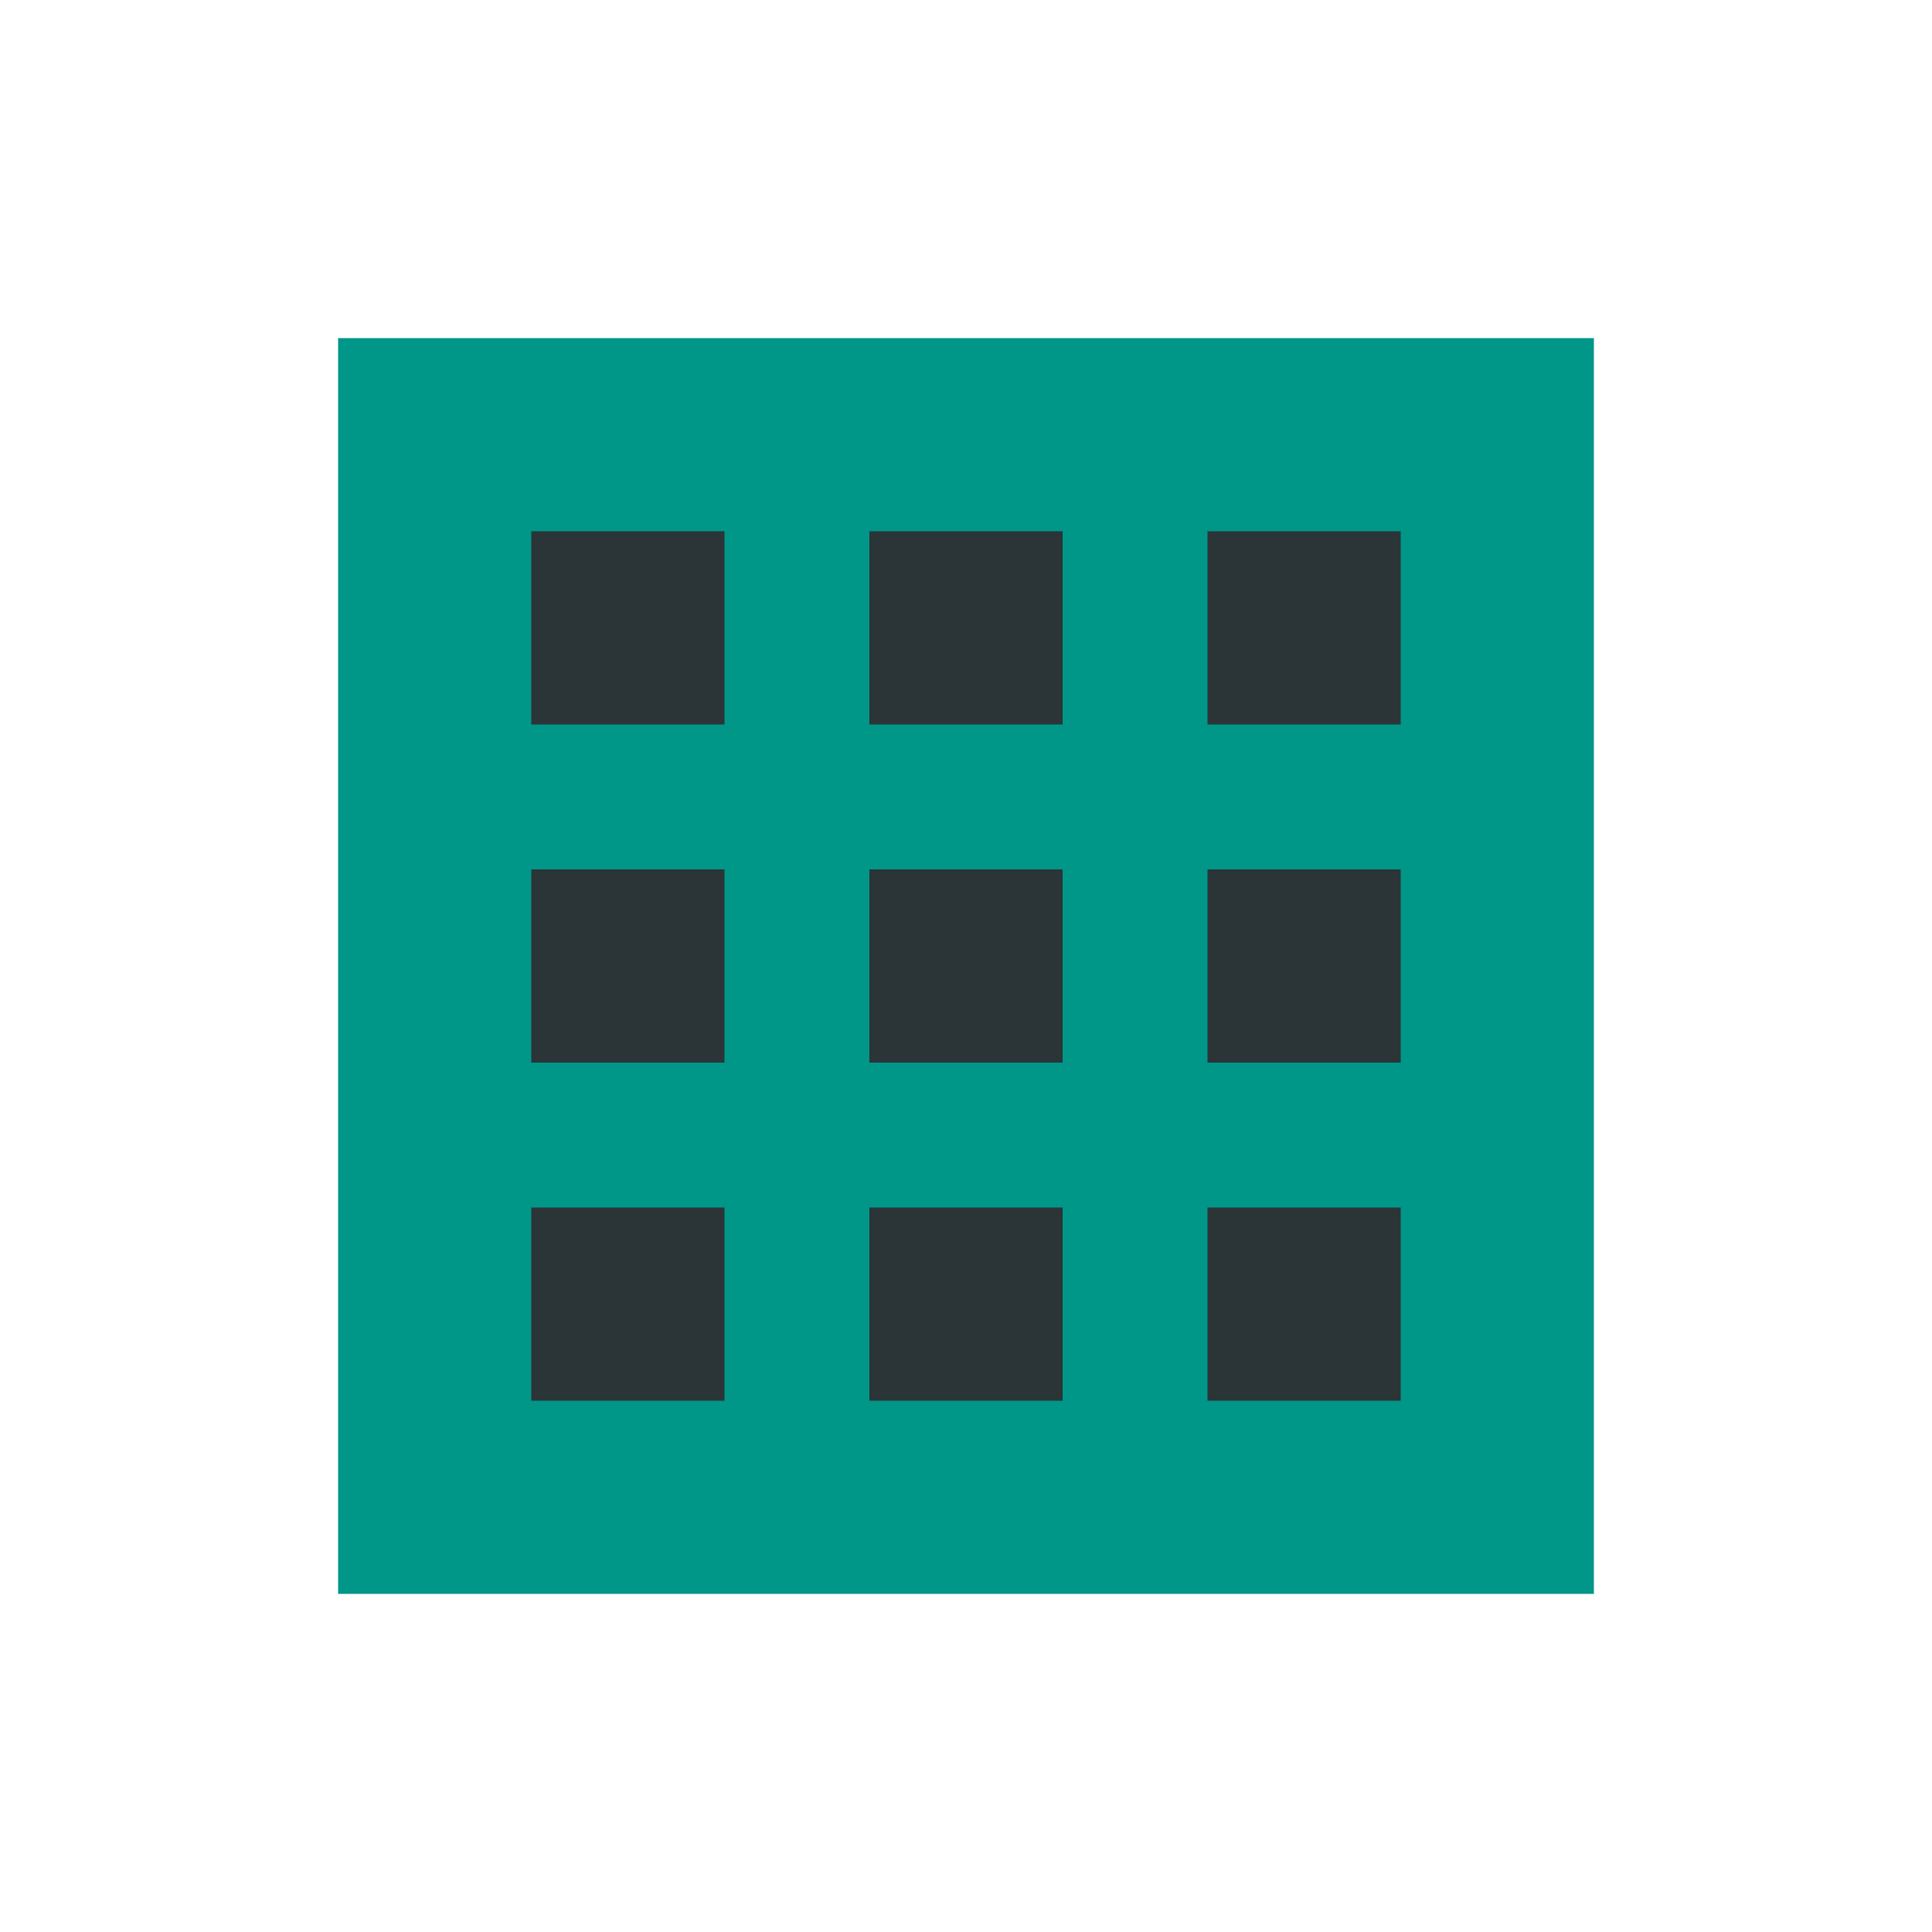
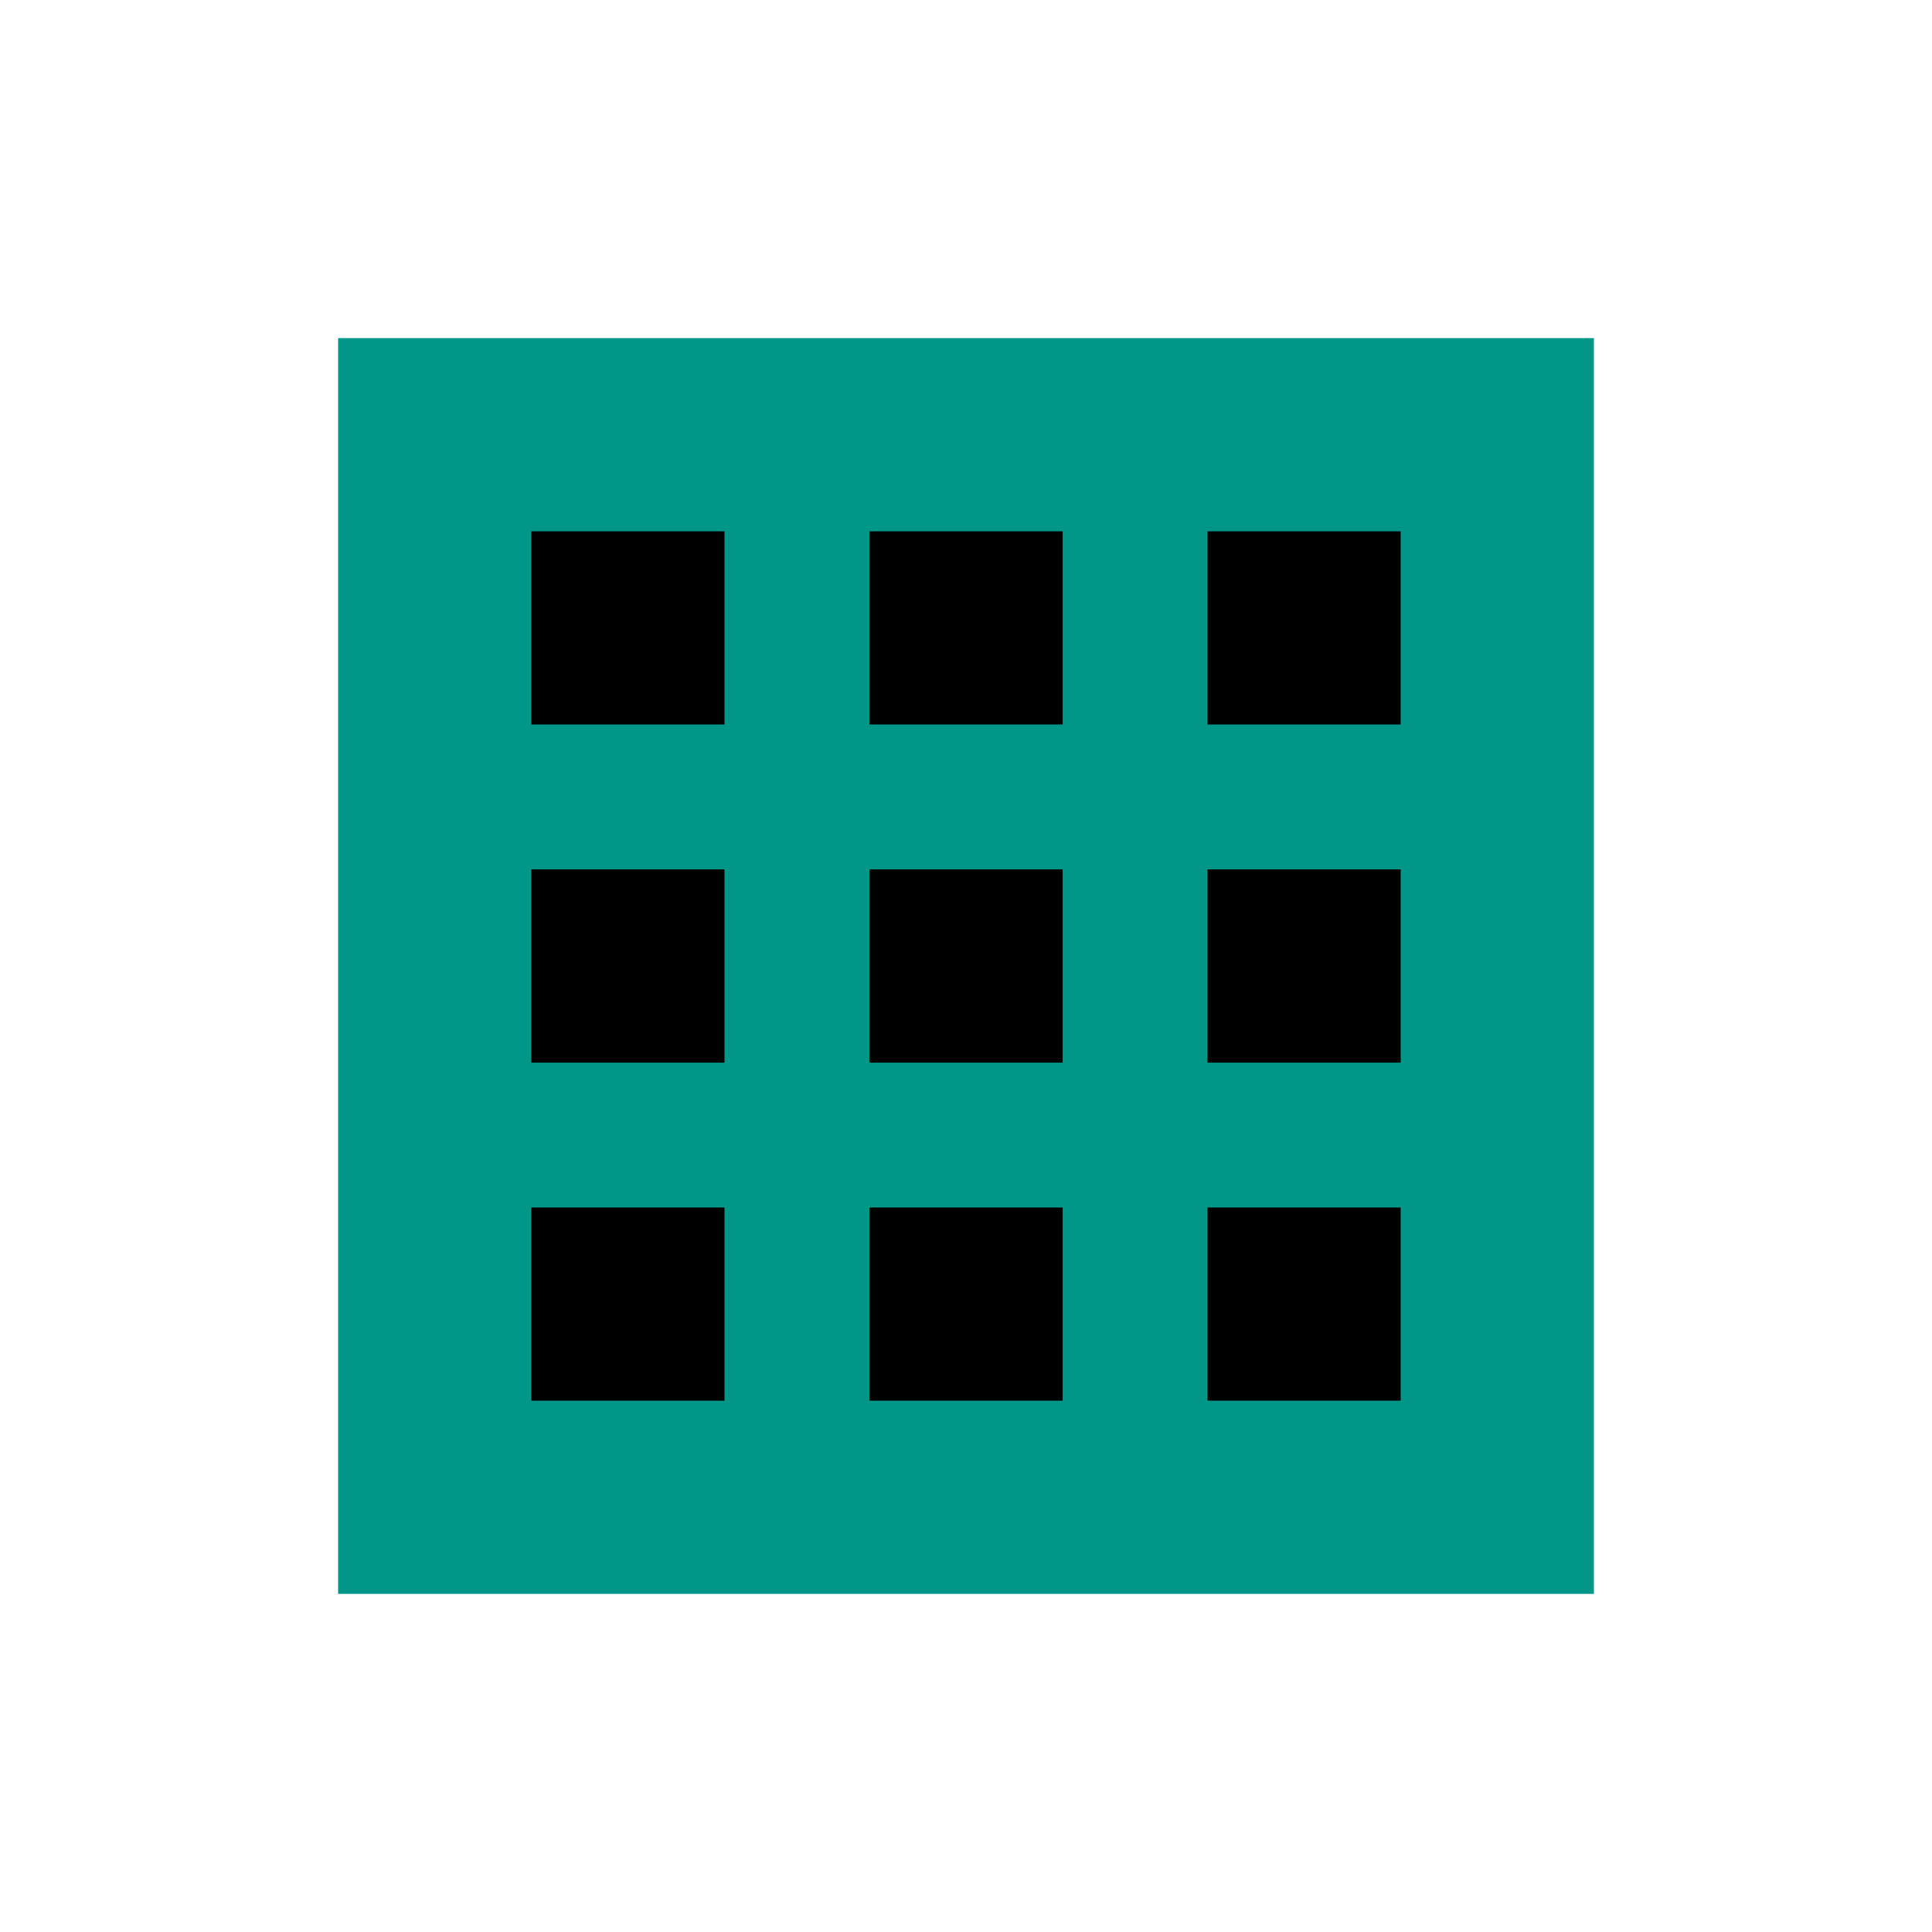
<svg xmlns="http://www.w3.org/2000/svg" id="a" width="40" height="40" viewBox="0 0 40 40">
  <rect x="7" y="7" width="26" height="26" style="fill:#009688;" />
-   <rect x="11" y="11" width="4" height="4" style="fill:#2b3436;" />
-   <rect x="18" y="11" width="4" height="4" style="fill:#2b3436;" />
-   <rect x="25" y="11" width="4" height="4" style="fill:#2b3436;" />
-   <rect x="11" y="18" width="4" height="4" style="fill:#2b3436;" />
-   <rect x="18" y="18" width="4" height="4" style="fill:#2b3436;" />
-   <rect x="25" y="18" width="4" height="4" style="fill:#2b3436;" />
-   <rect x="11" y="25" width="4" height="4" style="fill:#2b3436;" />
-   <rect x="18" y="25" width="4" height="4" style="fill:#2b3436;" />
-   <rect x="25" y="25" width="4" height="4" style="fill:#2b3436;" />
+   <rect x="11" y="11" width="4" height="4" style="fill:#000000;" />
+   <rect x="18" y="11" width="4" height="4" style="fill:#000000;" />
+   <rect x="25" y="11" width="4" height="4" style="fill:#000000;" />
+   <rect x="11" y="18" width="4" height="4" style="fill:#000000;" />
+   <rect x="18" y="18" width="4" height="4" style="fill:#000000;" />
+   <rect x="25" y="18" width="4" height="4" style="fill:#000000;" />
+   <rect x="11" y="25" width="4" height="4" style="fill:#000000;" />
+   <rect x="18" y="25" width="4" height="4" style="fill:#000000;" />
+   <rect x="25" y="25" width="4" height="4" style="fill:#000000;" />
</svg>
